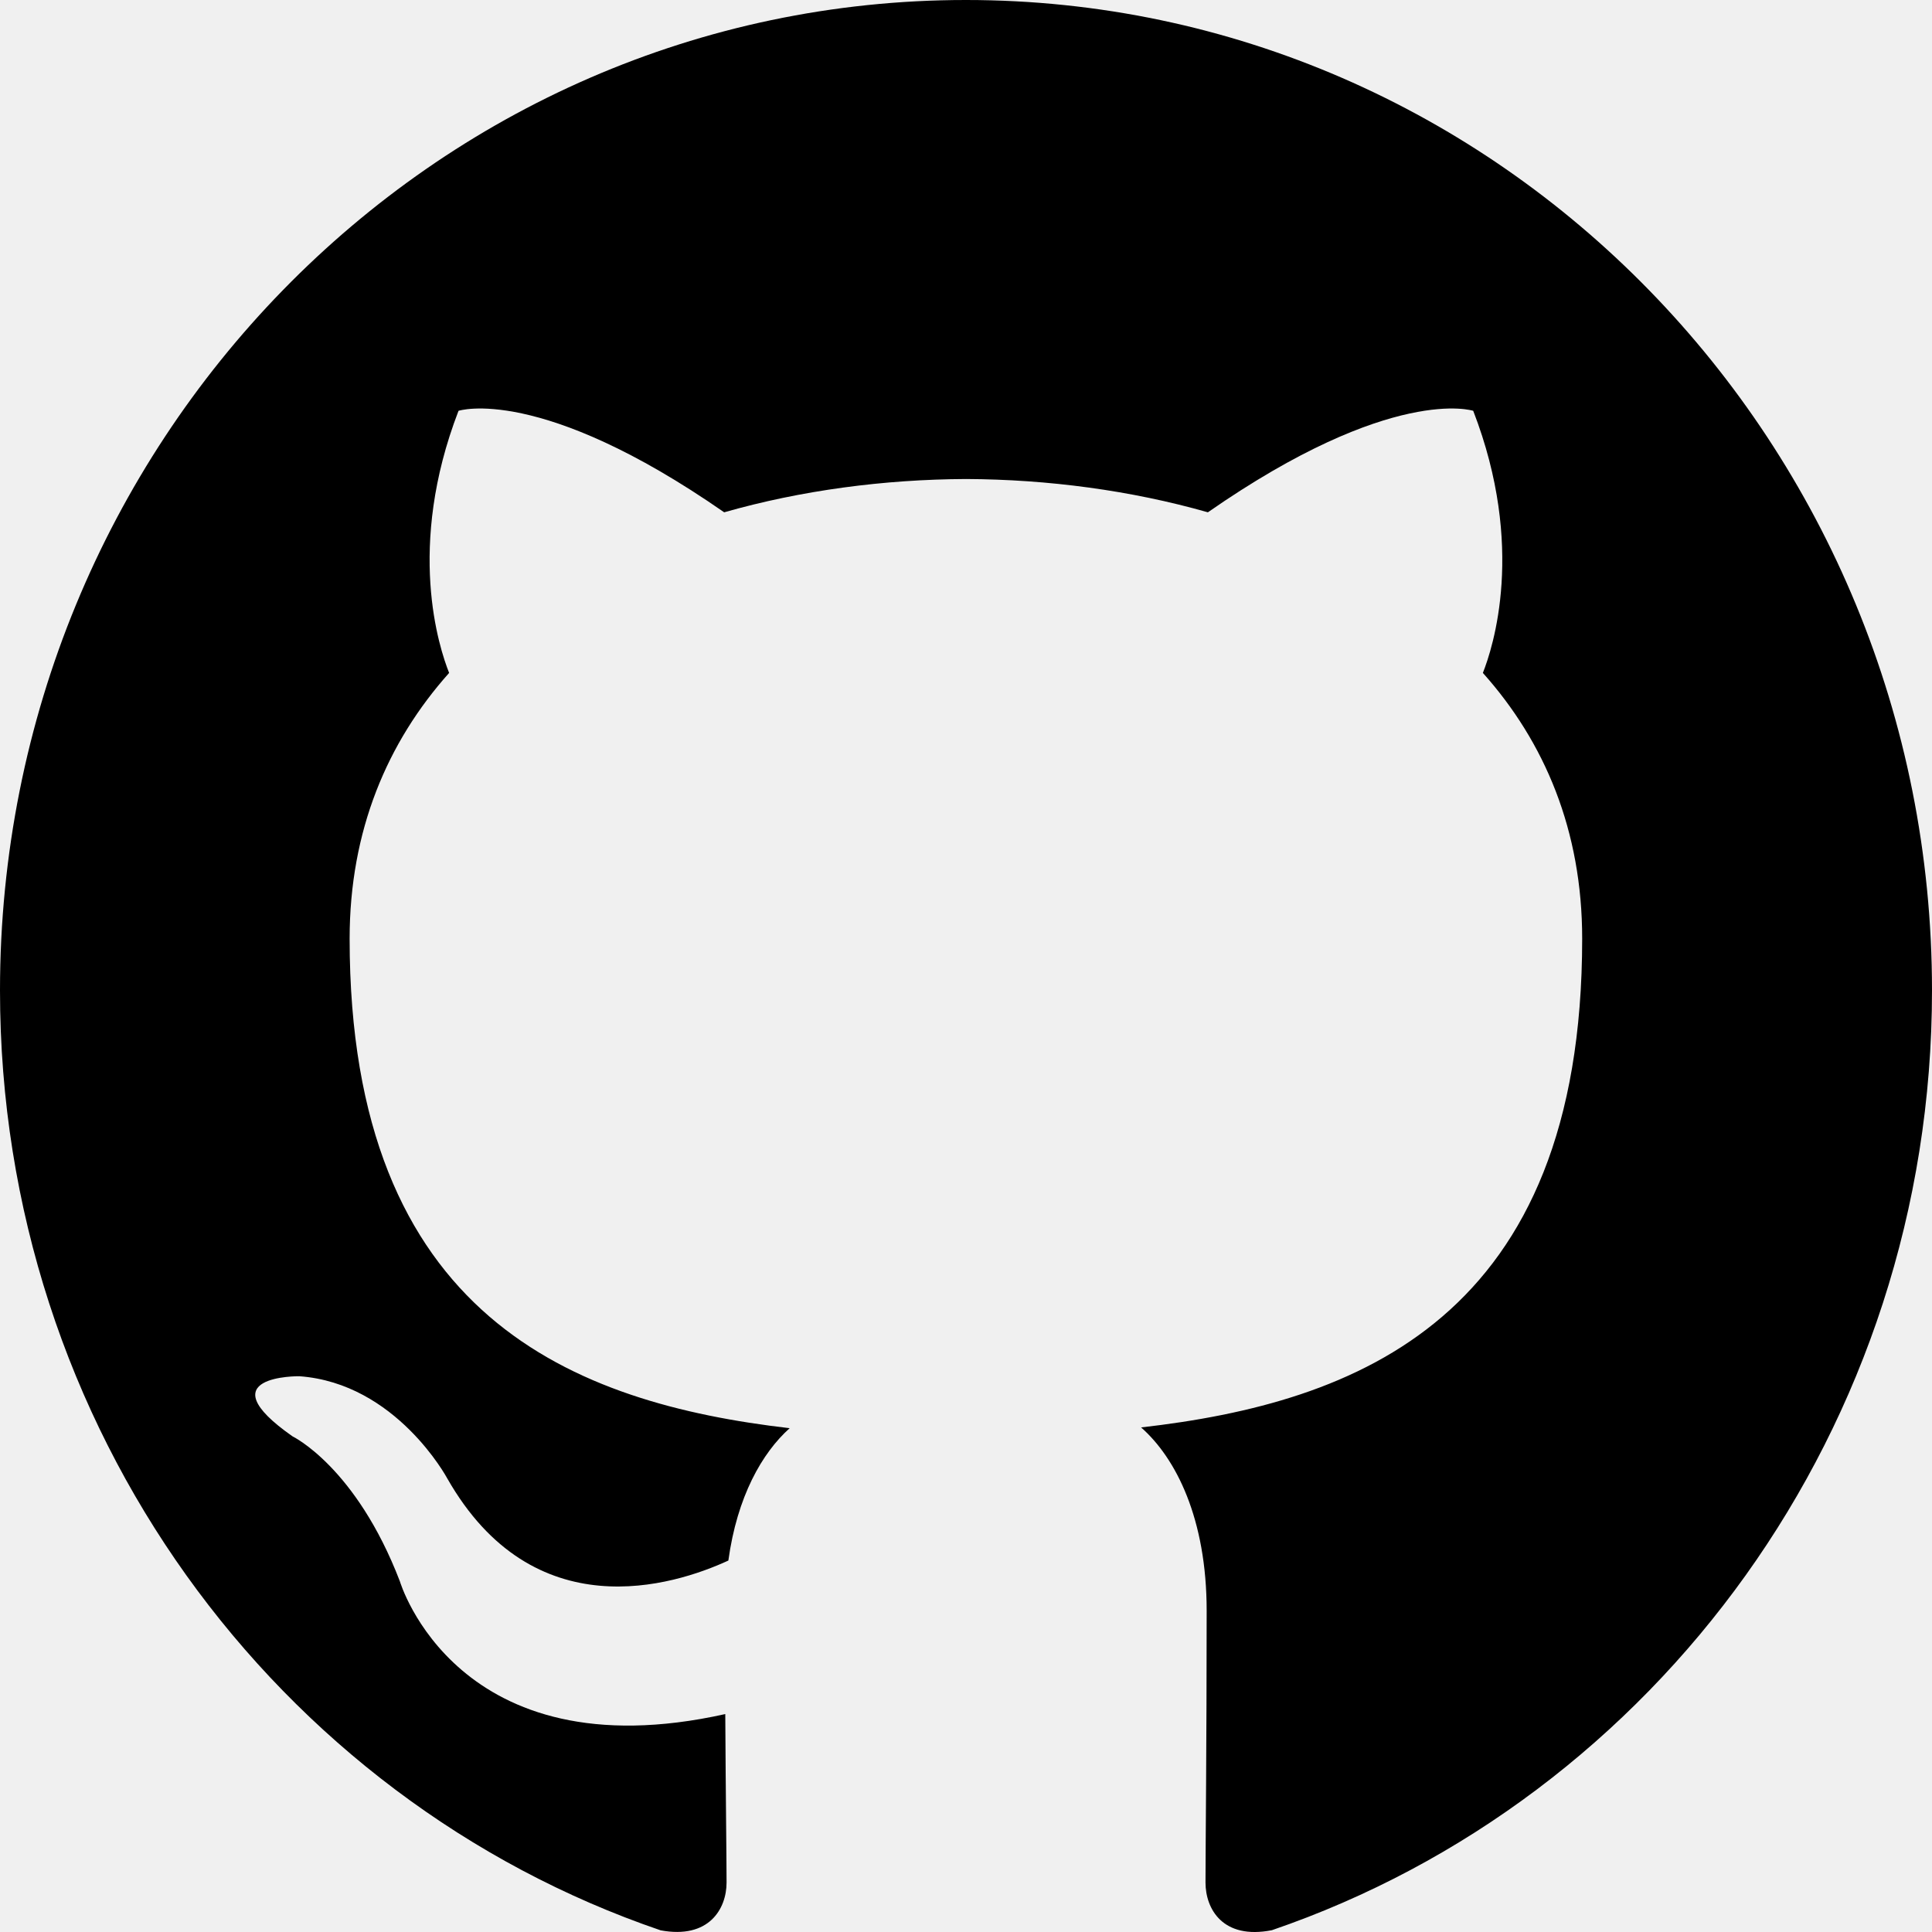
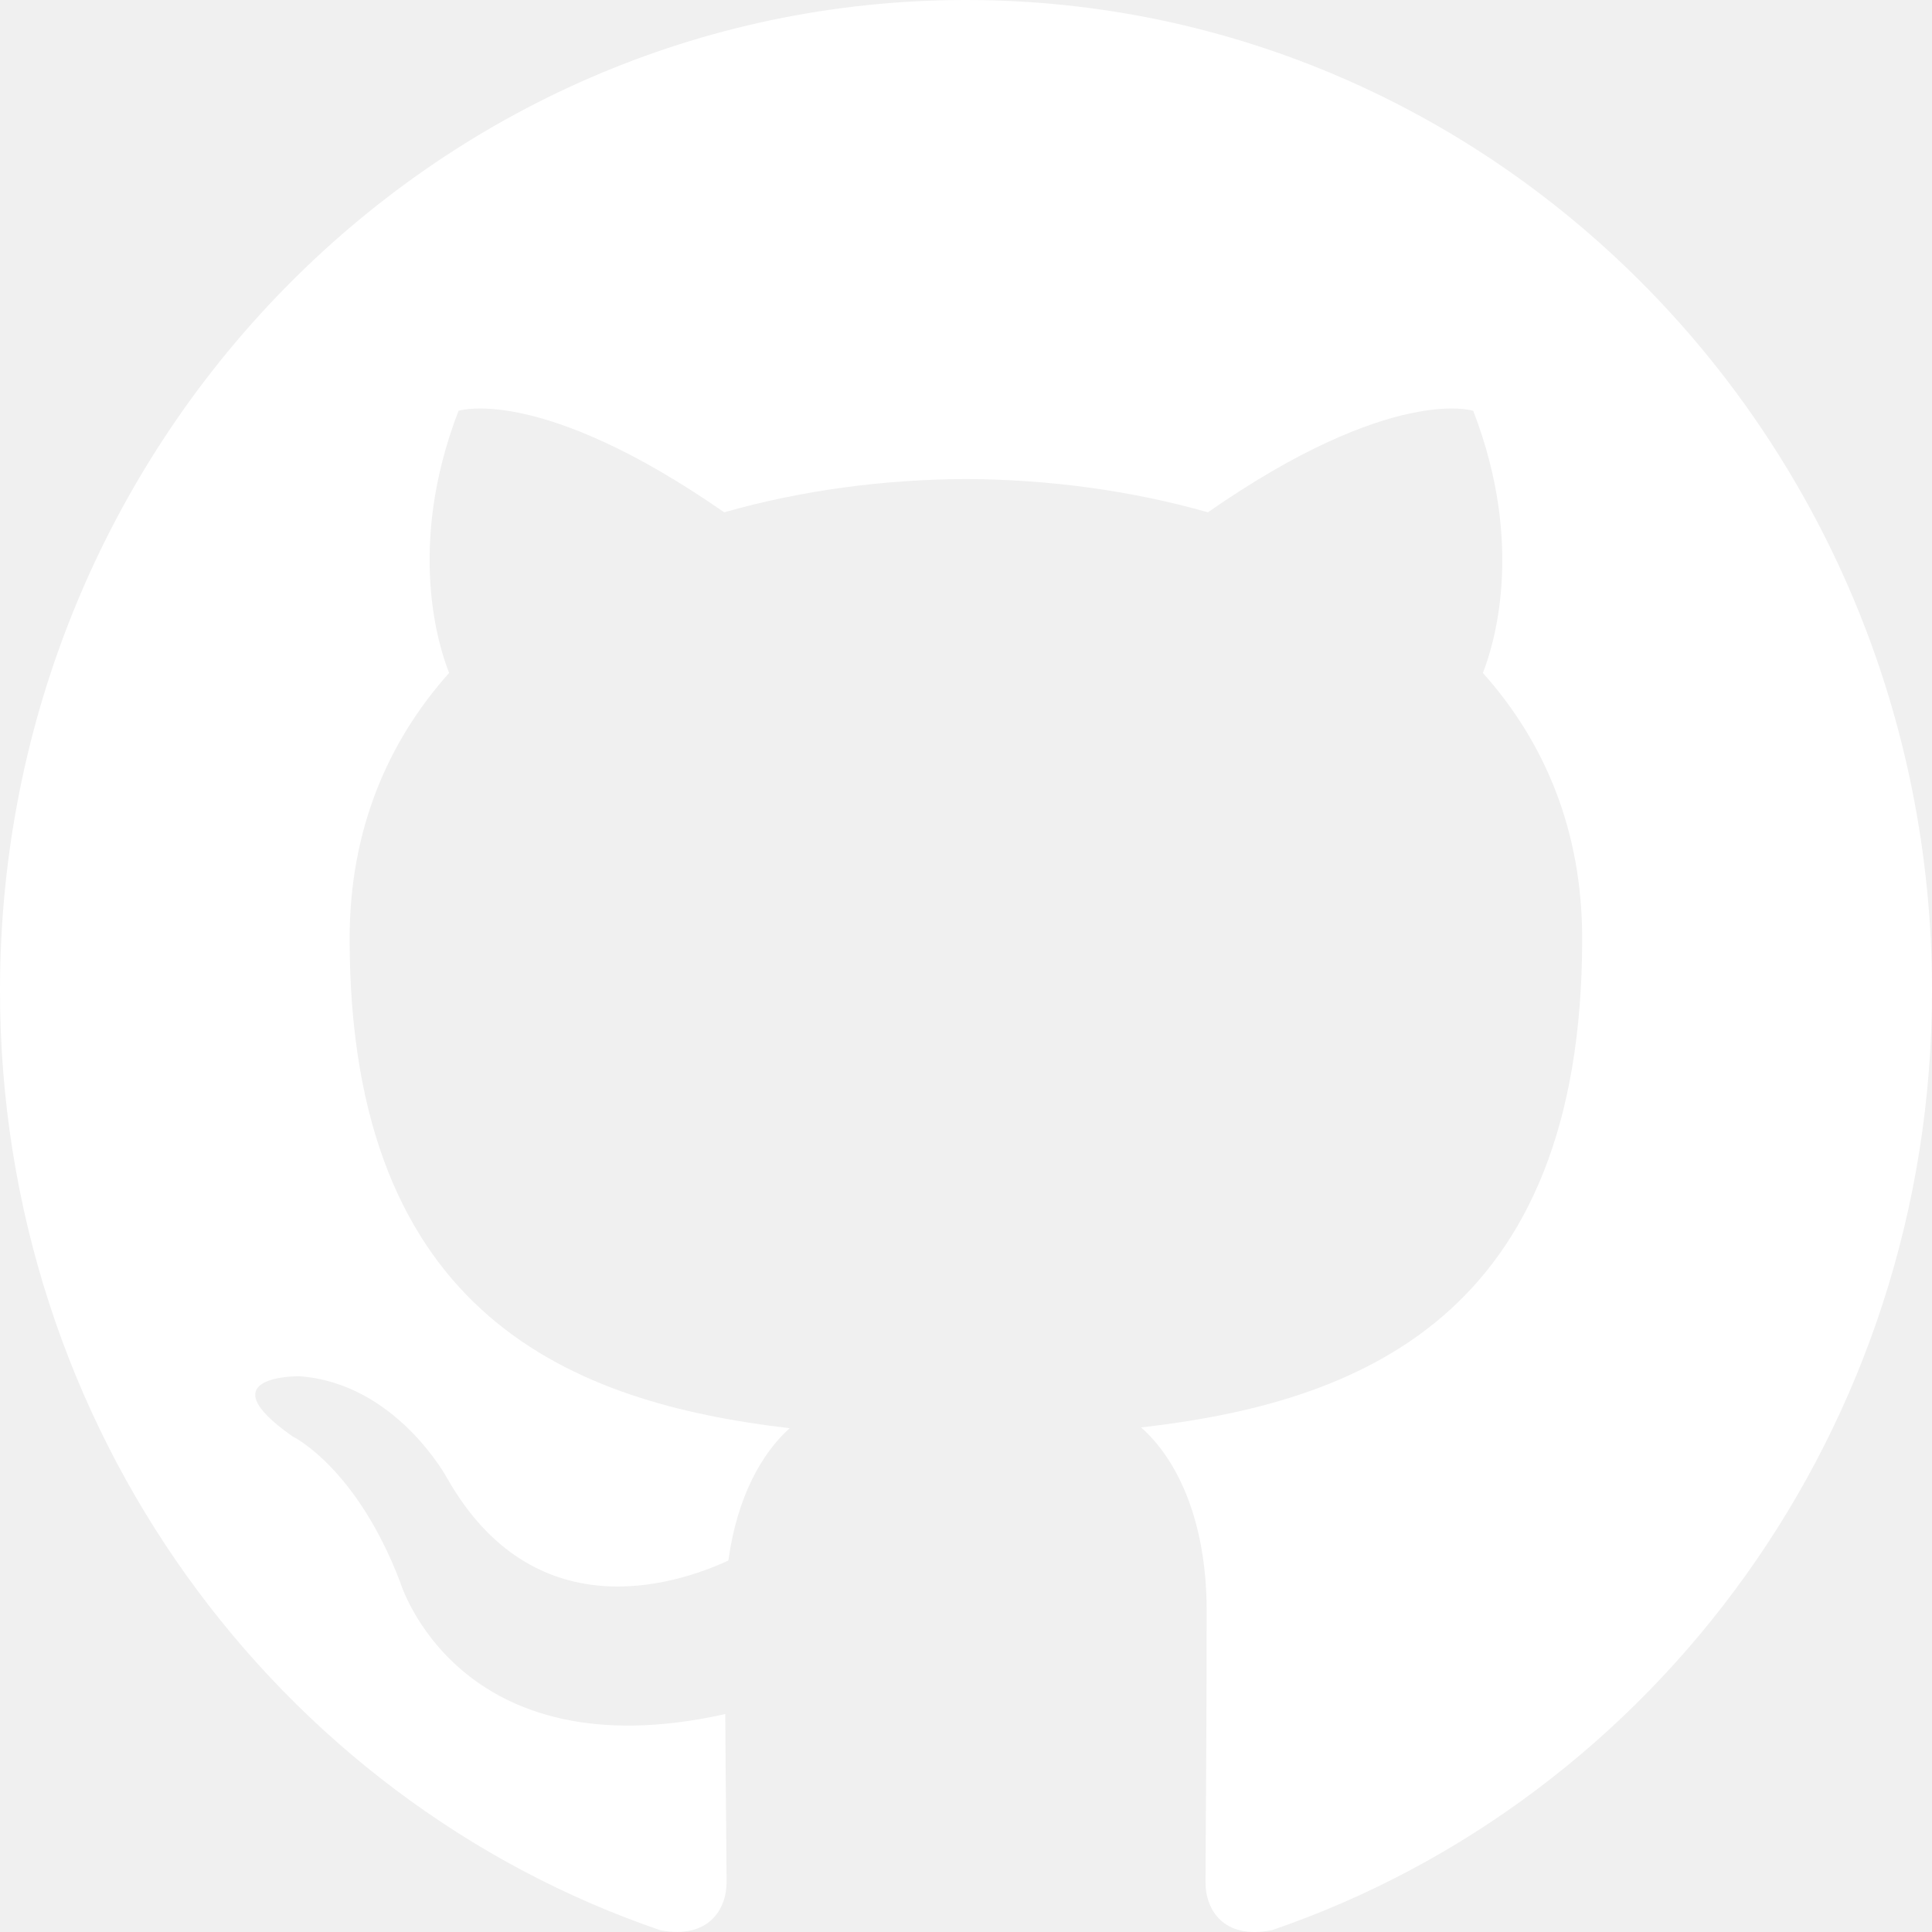
<svg xmlns="http://www.w3.org/2000/svg" width="30" height="30" viewBox="0 0 30 30" fill="none">
-   <path fill-rule="evenodd" clip-rule="evenodd" d="M14.999 0C6.716 0 0 6.886 0 15.38C0 22.175 4.298 27.939 10.258 29.974C11.009 30.114 11.282 29.64 11.282 29.232C11.282 28.867 11.269 27.899 11.262 26.616C7.09 27.545 6.209 24.554 6.209 24.554C5.527 22.777 4.543 22.304 4.543 22.304C3.181 21.351 4.647 21.37 4.647 21.37C6.152 21.478 6.944 22.955 6.944 22.955C8.282 25.305 10.455 24.626 11.31 24.232C11.446 23.239 11.833 22.561 12.262 22.177C8.931 21.789 5.429 20.469 5.429 14.576C5.429 12.897 6.014 11.524 6.974 10.449C6.819 10.06 6.304 8.496 7.12 6.379C7.12 6.379 8.38 5.965 11.245 7.955C12.441 7.614 13.725 7.444 15.001 7.438C16.274 7.444 17.558 7.614 18.756 7.955C21.619 5.965 22.876 6.379 22.876 6.379C23.695 8.496 23.18 10.06 23.026 10.449C23.987 11.524 24.568 12.897 24.568 14.576C24.568 20.484 21.061 21.784 17.719 22.165C18.258 22.64 18.737 23.578 18.737 25.013C18.737 27.069 18.719 28.727 18.719 29.232C18.719 29.643 18.989 30.122 19.75 29.972C25.706 27.933 30 22.173 30 15.38C30 6.886 23.283 0 14.999 0Z" fill="black" />
+   <path fill-rule="evenodd" clip-rule="evenodd" d="M14.999 0C6.716 0 0 6.886 0 15.38C0 22.175 4.298 27.939 10.258 29.974C11.009 30.114 11.282 29.64 11.282 29.232C11.282 28.867 11.269 27.899 11.262 26.616C7.09 27.545 6.209 24.554 6.209 24.554C5.527 22.777 4.543 22.304 4.543 22.304C3.181 21.351 4.647 21.37 4.647 21.37C6.152 21.478 6.944 22.955 6.944 22.955C8.282 25.305 10.455 24.626 11.31 24.232C11.446 23.239 11.833 22.561 12.262 22.177C8.931 21.789 5.429 20.469 5.429 14.576C5.429 12.897 6.014 11.524 6.974 10.449C6.819 10.06 6.304 8.496 7.12 6.379C7.12 6.379 8.38 5.965 11.245 7.955C12.441 7.614 13.725 7.444 15.001 7.438C16.274 7.444 17.558 7.614 18.756 7.955C21.619 5.965 22.876 6.379 22.876 6.379C23.695 8.496 23.18 10.06 23.026 10.449C23.987 11.524 24.568 12.897 24.568 14.576C24.568 20.484 21.061 21.784 17.719 22.165C18.258 22.64 18.737 23.578 18.737 25.013C18.737 27.069 18.719 28.727 18.719 29.232C18.719 29.643 18.989 30.122 19.75 29.972C25.706 27.933 30 22.173 30 15.38C30 6.886 23.283 0 14.999 0Z" fill="white" />
</svg>
